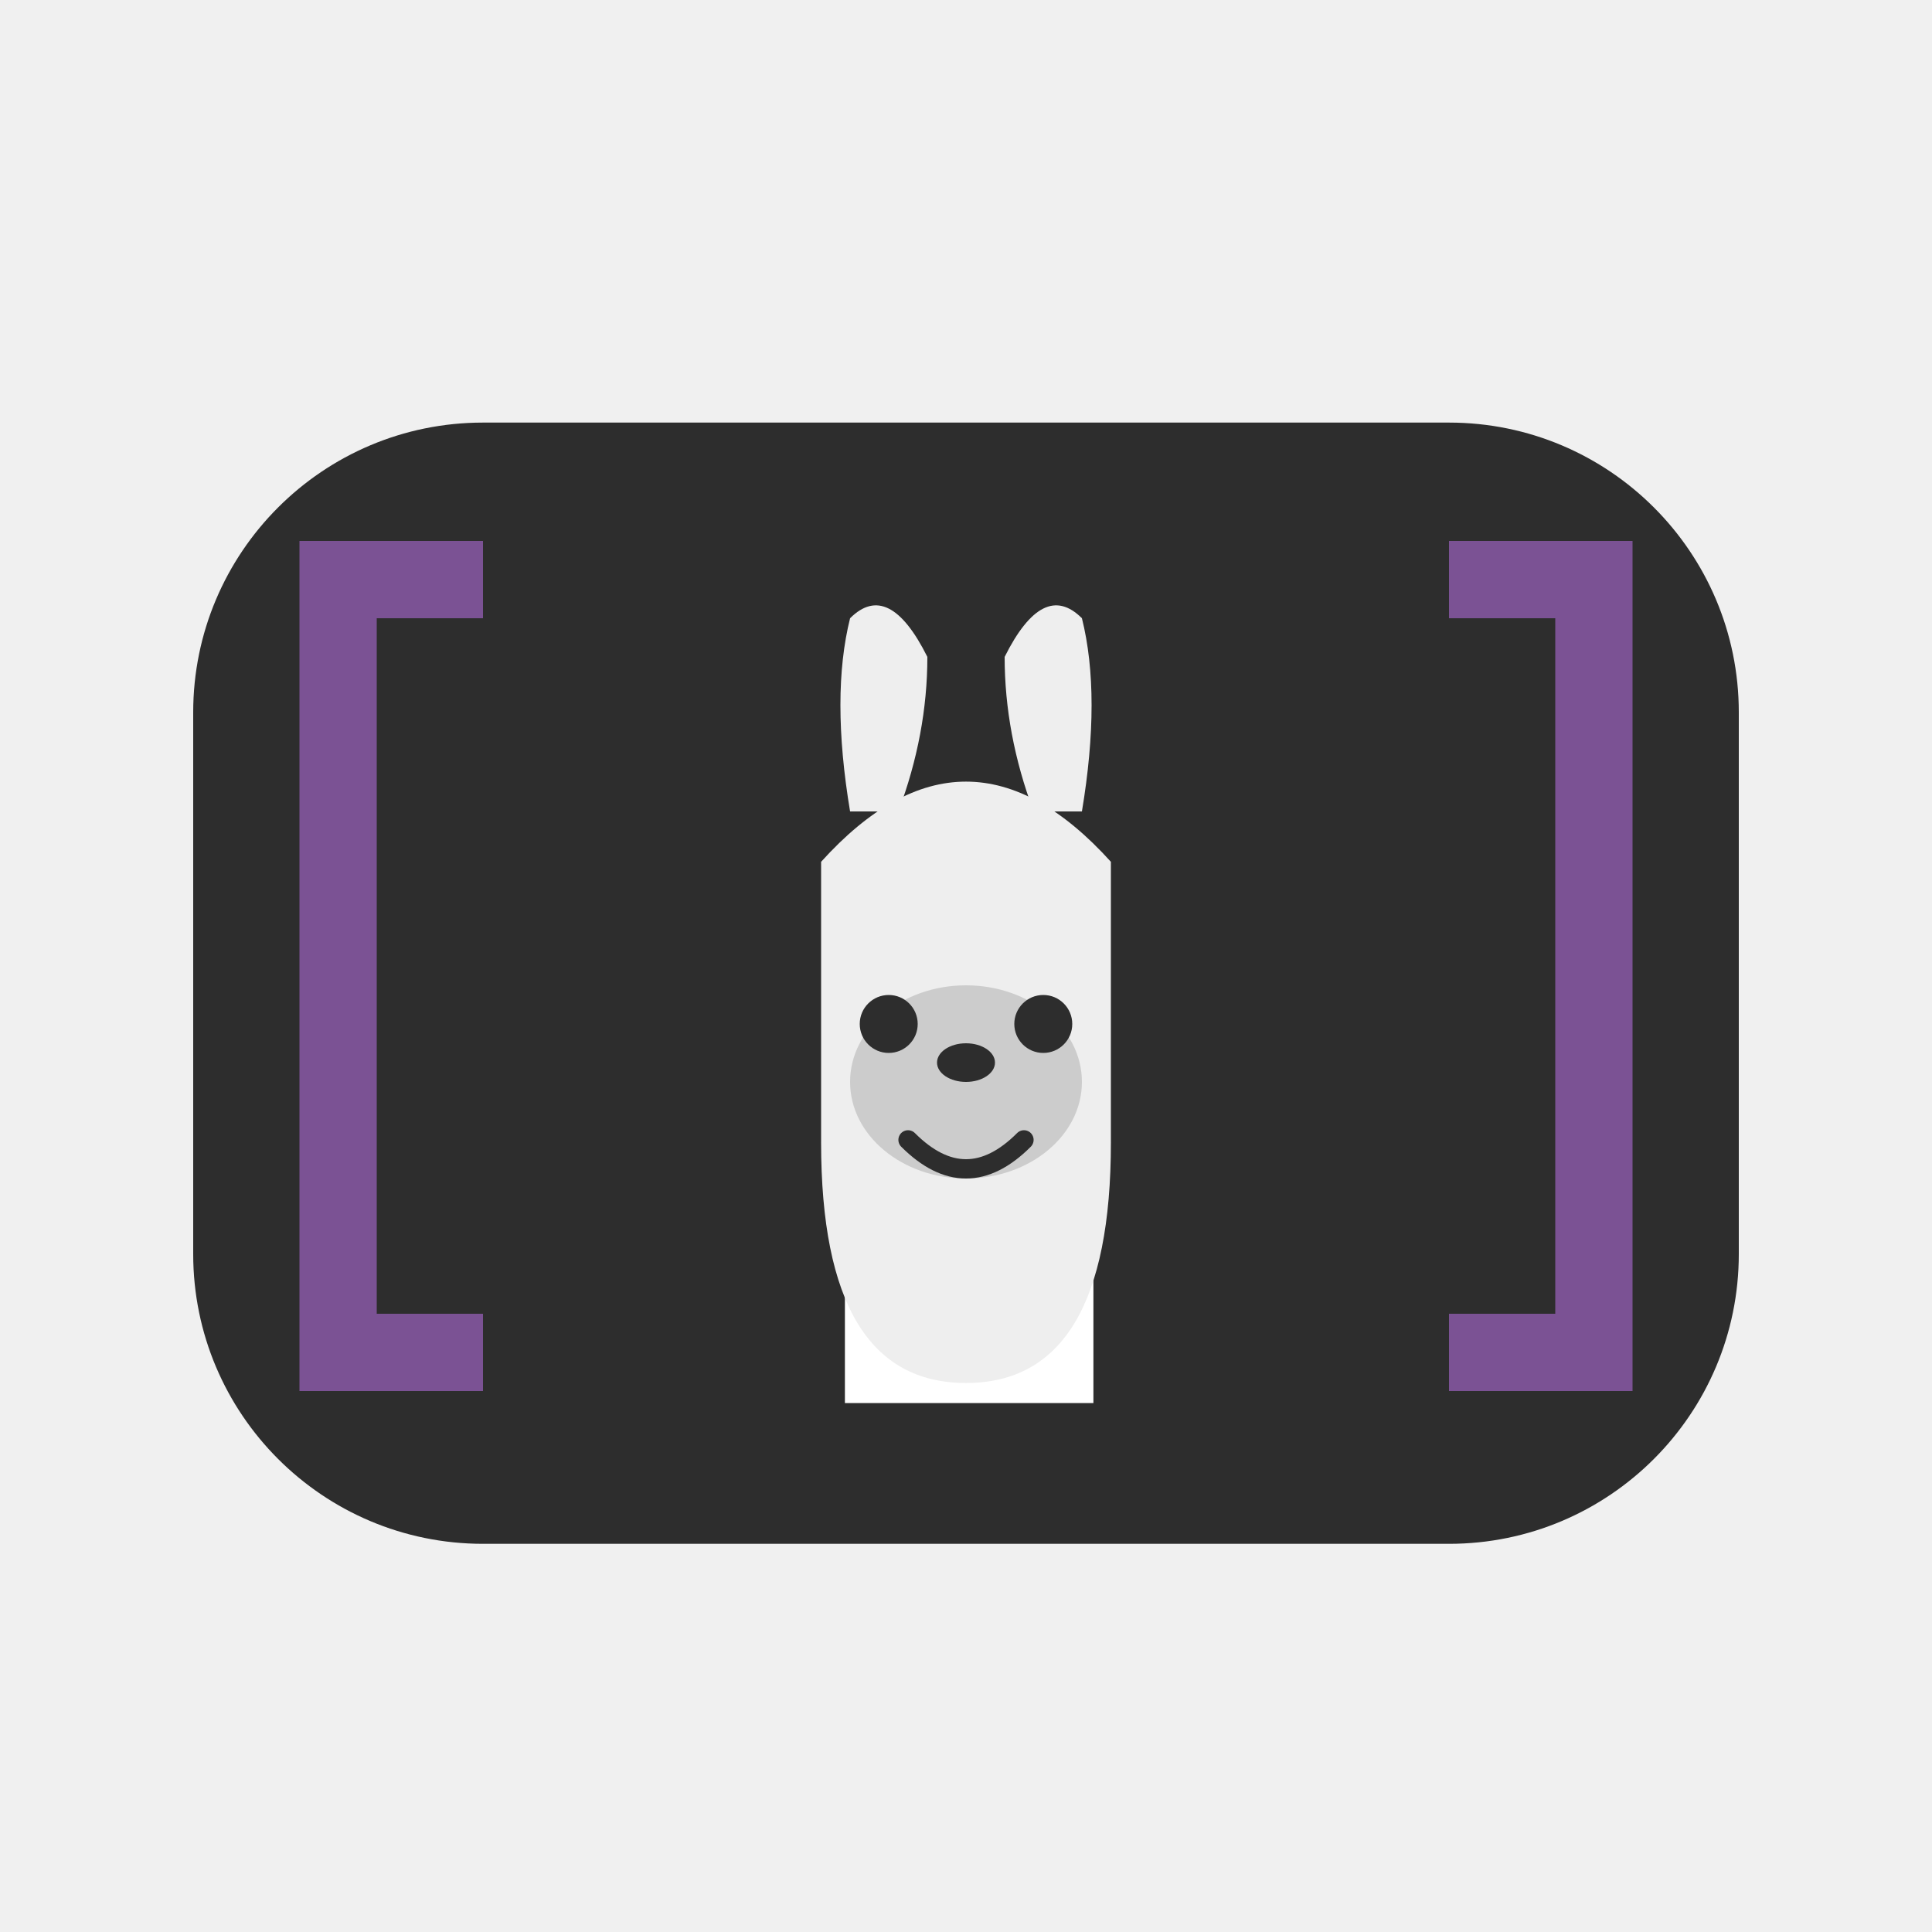
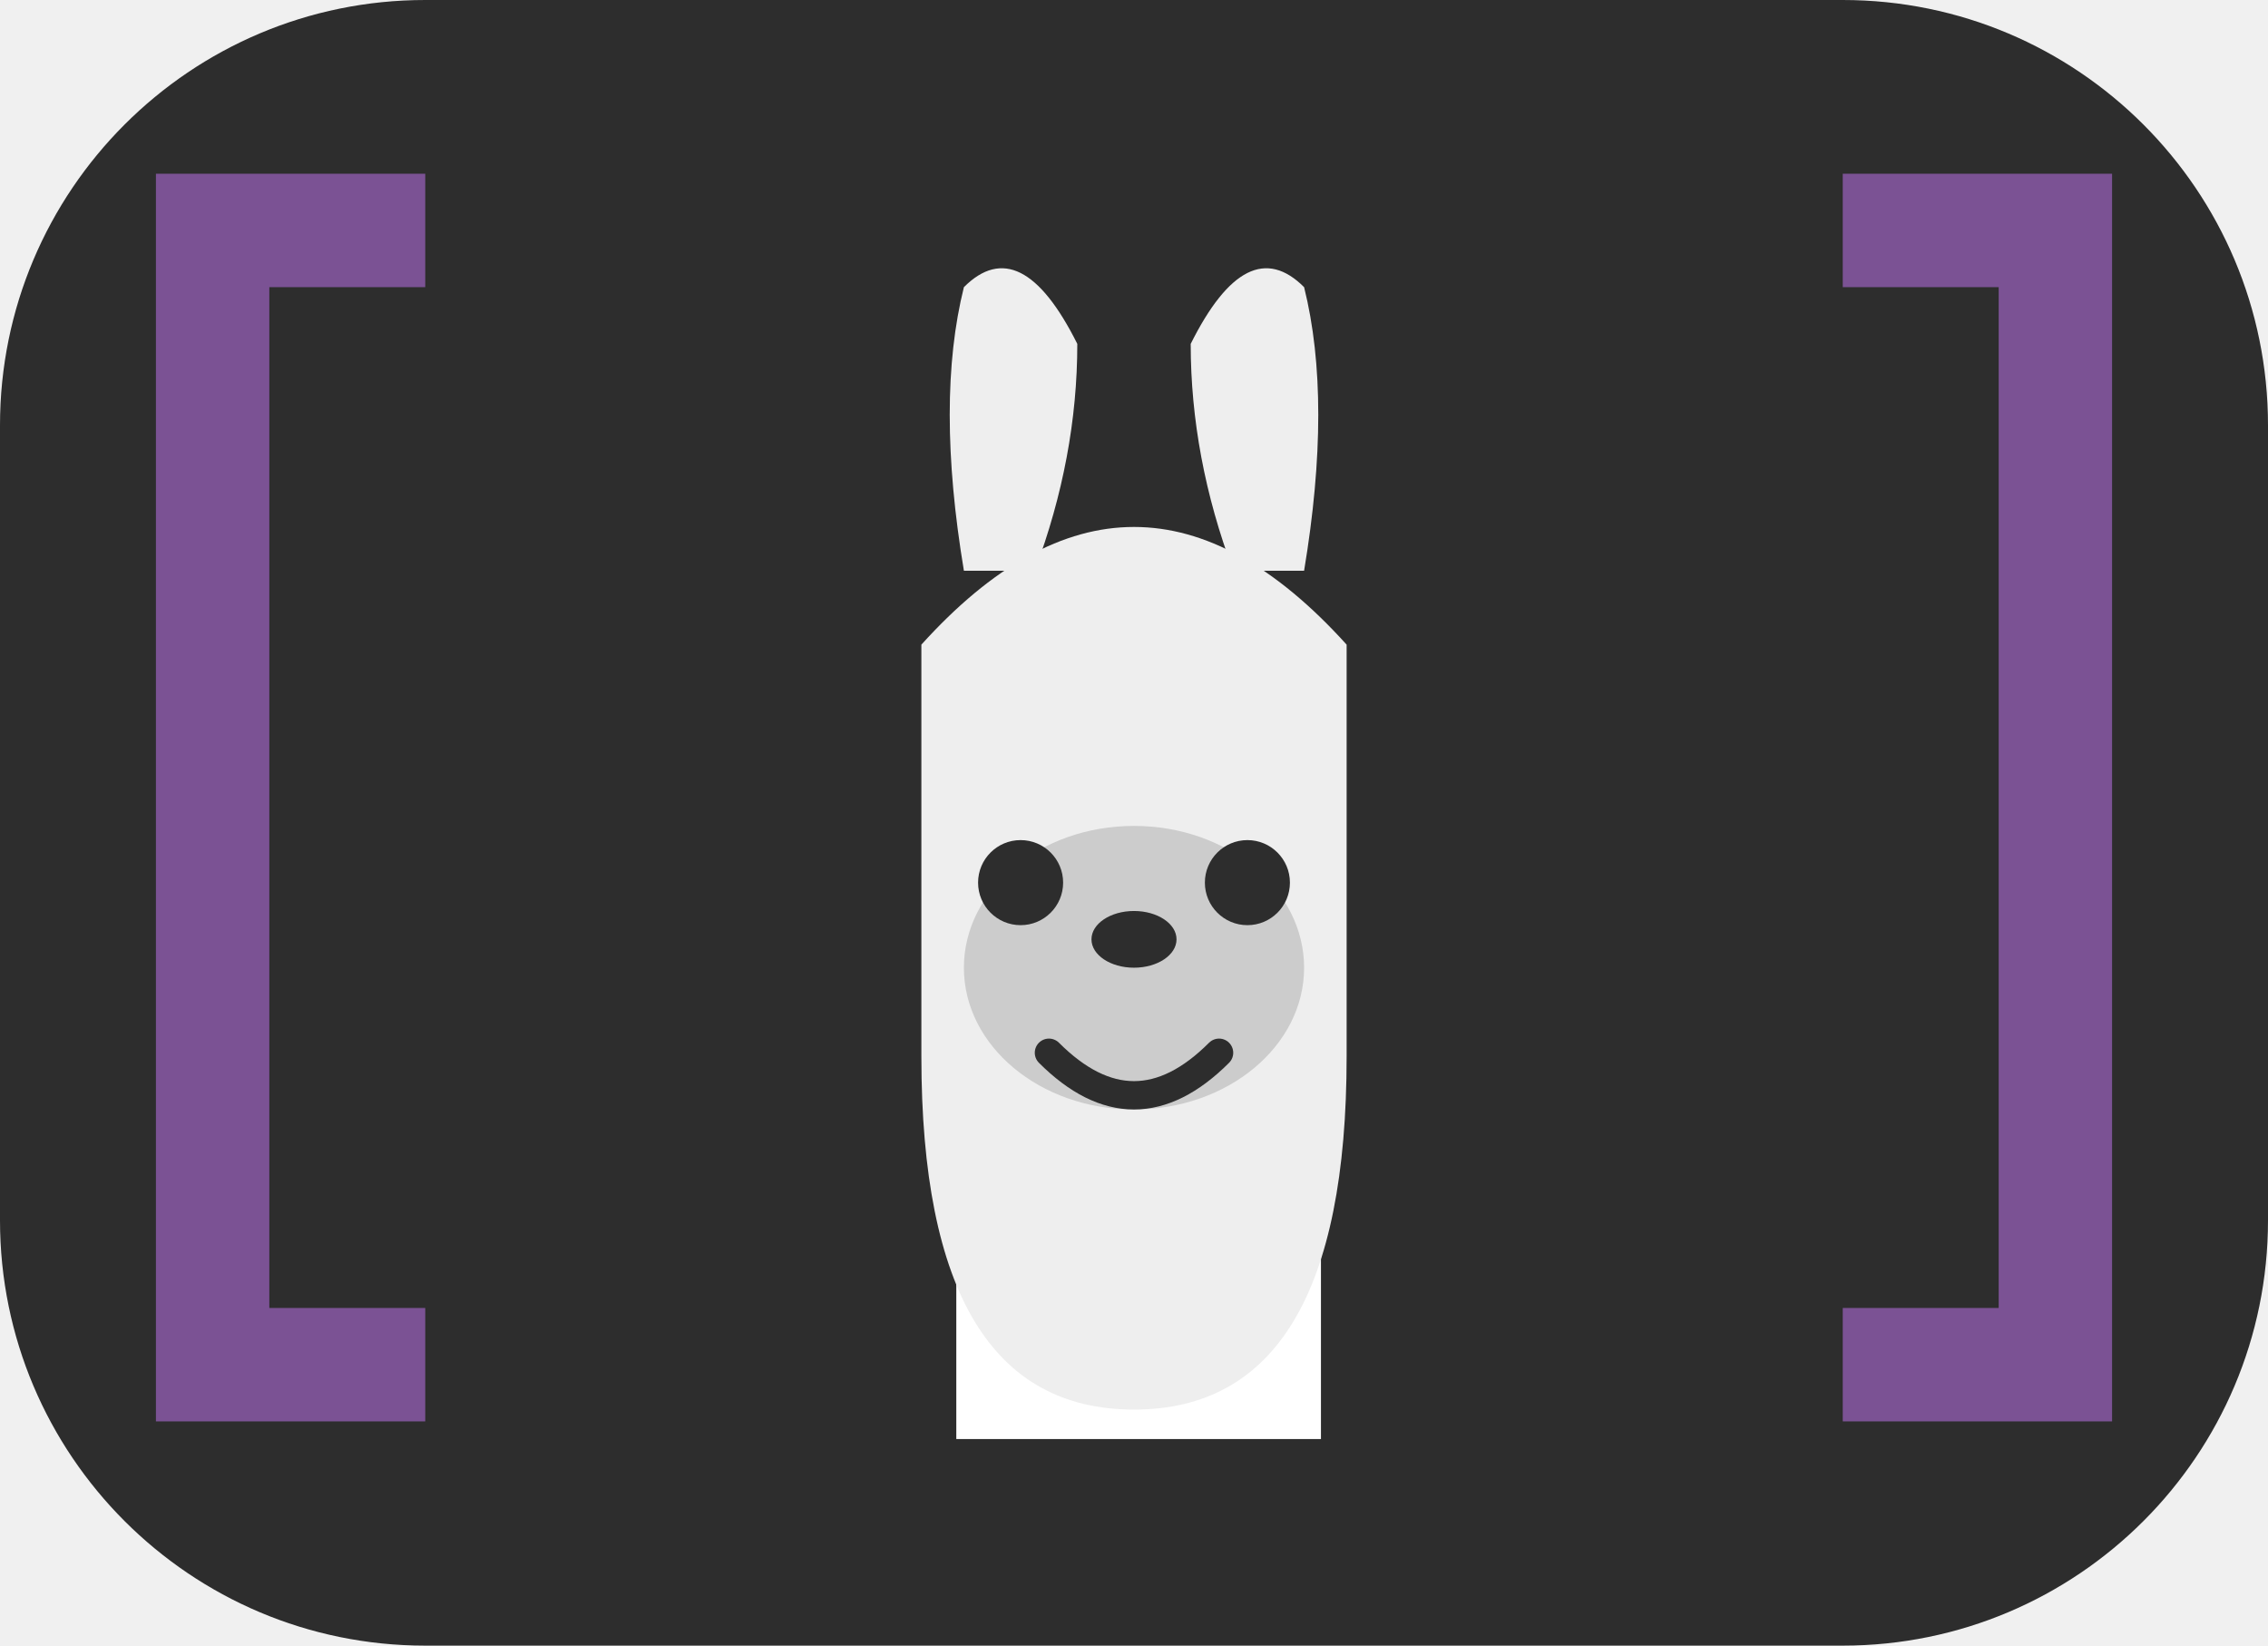
- <svg xmlns="http://www.w3.org/2000/svg" width="200" height="200" viewBox="0 0 200 200" version="1.1" id="svg6">
+ <svg xmlns="http://www.w3.org/2000/svg" width="160" height="116.07" viewBox="0 0 160 116.07" version="1.1" id="svg6">
  <defs id="defs6" />
-   <rect x="20" y="43.746" width="160" height="116.07" rx="30" fill="#2d2d2d" id="rect1" style="stroke-width:0.852" />
-   <rect style="fill:#ffffff;fill-opacity:1" id="rect6" width="25.725" height="26.516" x="87.464" y="118.729" />
-   <path d="M50 60 L35 60 L35 140 L50 140" stroke="#7B5294" stroke-width="8" fill="none" id="path1" />
-   <path d="M150 60 L165 60 L165 140 L150 140" stroke="#7B5294" stroke-width="8" fill="none" id="path2" />
-   <path d="m 88,84 q -2,-12 0,-20 4,-4 8,4 0,8 -3,16 z" fill="#eeeeee" id="path3" />
-   <path d="m 112,84 q 2,-12 0,-20 -4,-4 -8,4 0,8 3,16 z" fill="#eeeeee" id="path4" />
-   <path d="m 85,89.214 q 15,-16.601 30,0 v 29.051 q 0,24.901 -15,24.901 -15,0 -15,-24.901 z" fill="#eeeeee" id="path5" style="stroke-width:0.911" />
-   <ellipse cx="100" cy="112" rx="12" ry="10" fill="#ccc" id="ellipse5" />
-   <circle cx="92" cy="106" r="3" fill="#2d2d2d" id="circle5" />
-   <circle cx="108" cy="106" r="3" fill="#2d2d2d" id="circle6" />
-   <ellipse cx="100" cy="110" rx="3" ry="2" fill="#2d2d2d" id="ellipse6" />
-   <path d="M94 118 Q100 124 106 118" stroke="#2d2d2d" stroke-width="2" fill="none" stroke-linecap="round" id="path6" />
+   <rect x="0" y="0" width="160" height="116.07" rx="30" fill="#2d2d2d" id="rect1" style="stroke-width:0.852" />
+   <rect style="fill:#ffffff;fill-opacity:1" id="rect6" width="25.725" height="26.516" x="67.464" y="74.983" />
+   <path d="M 30,16.254 H 15 v 80 h 15" stroke="#7b5294" stroke-width="8" fill="none" id="path1" />
+   <path d="m 130,16.254 h 15 v 80 h -15" stroke="#7b5294" stroke-width="8" fill="none" id="path2" />
+   <path d="m 68,40.254 q -2,-12 0,-20 4,-4 8,4 0,8 -3,16 z" fill="#eeeeee" id="path3" />
+   <path d="m 92,40.254 q 2,-12 0,-20 -4,-4 -8,4 0,8 3,16 z" fill="#eeeeee" id="path4" />
+   <path d="m 65,45.468 q 15,-16.601 30,0 v 29.051 q 0,24.901 -15,24.901 -15,0 -15,-24.901 z" fill="#eeeeee" id="path5" style="stroke-width:0.911" />
+   <ellipse cx="80" cy="68.254" rx="12" ry="10" fill="#cccccc" id="ellipse5" />
+   <circle cx="72" cy="62.254" fill="#2d2d2d" id="circle5" r="3" />
+   <circle cx="88" cy="62.254" fill="#2d2d2d" id="circle6" r="3" />
+   <ellipse cx="80" cy="66.254" rx="3" ry="2" fill="#2d2d2d" id="ellipse6" />
+   <path d="m 74,74.254 q 6,6 12,0" stroke="#2d2d2d" stroke-width="2" fill="none" stroke-linecap="round" id="path6" />
</svg>
